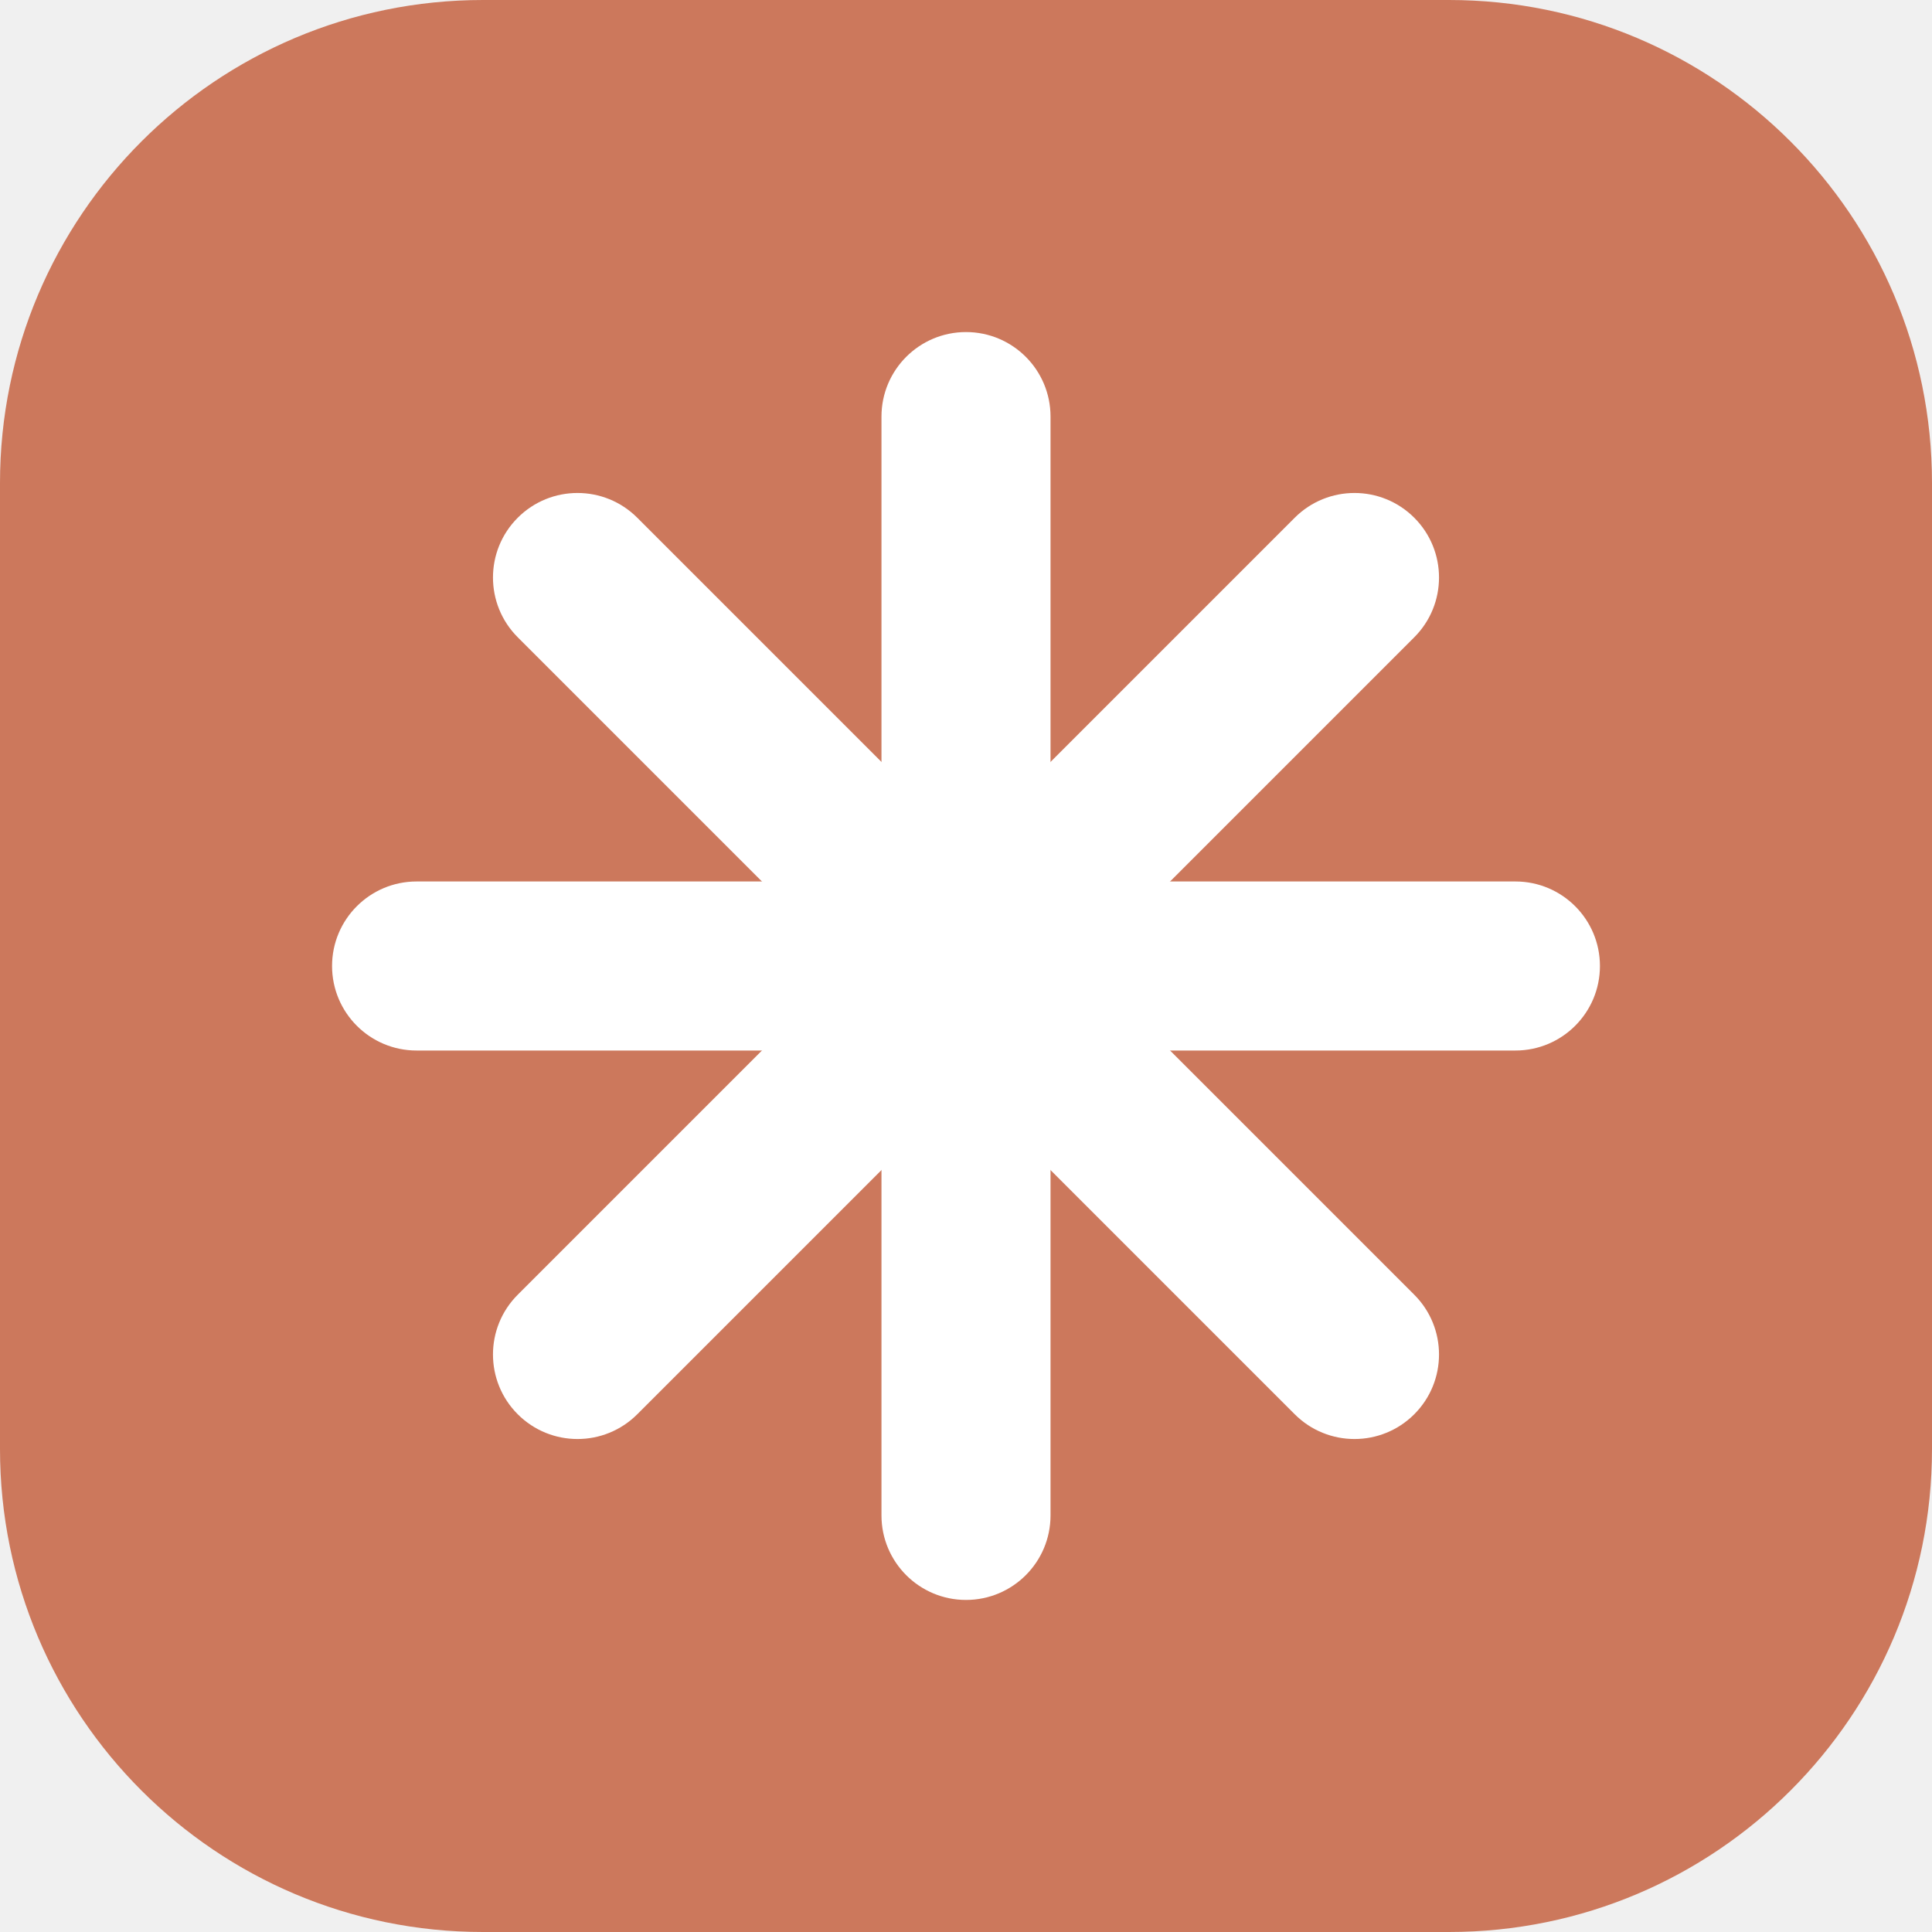
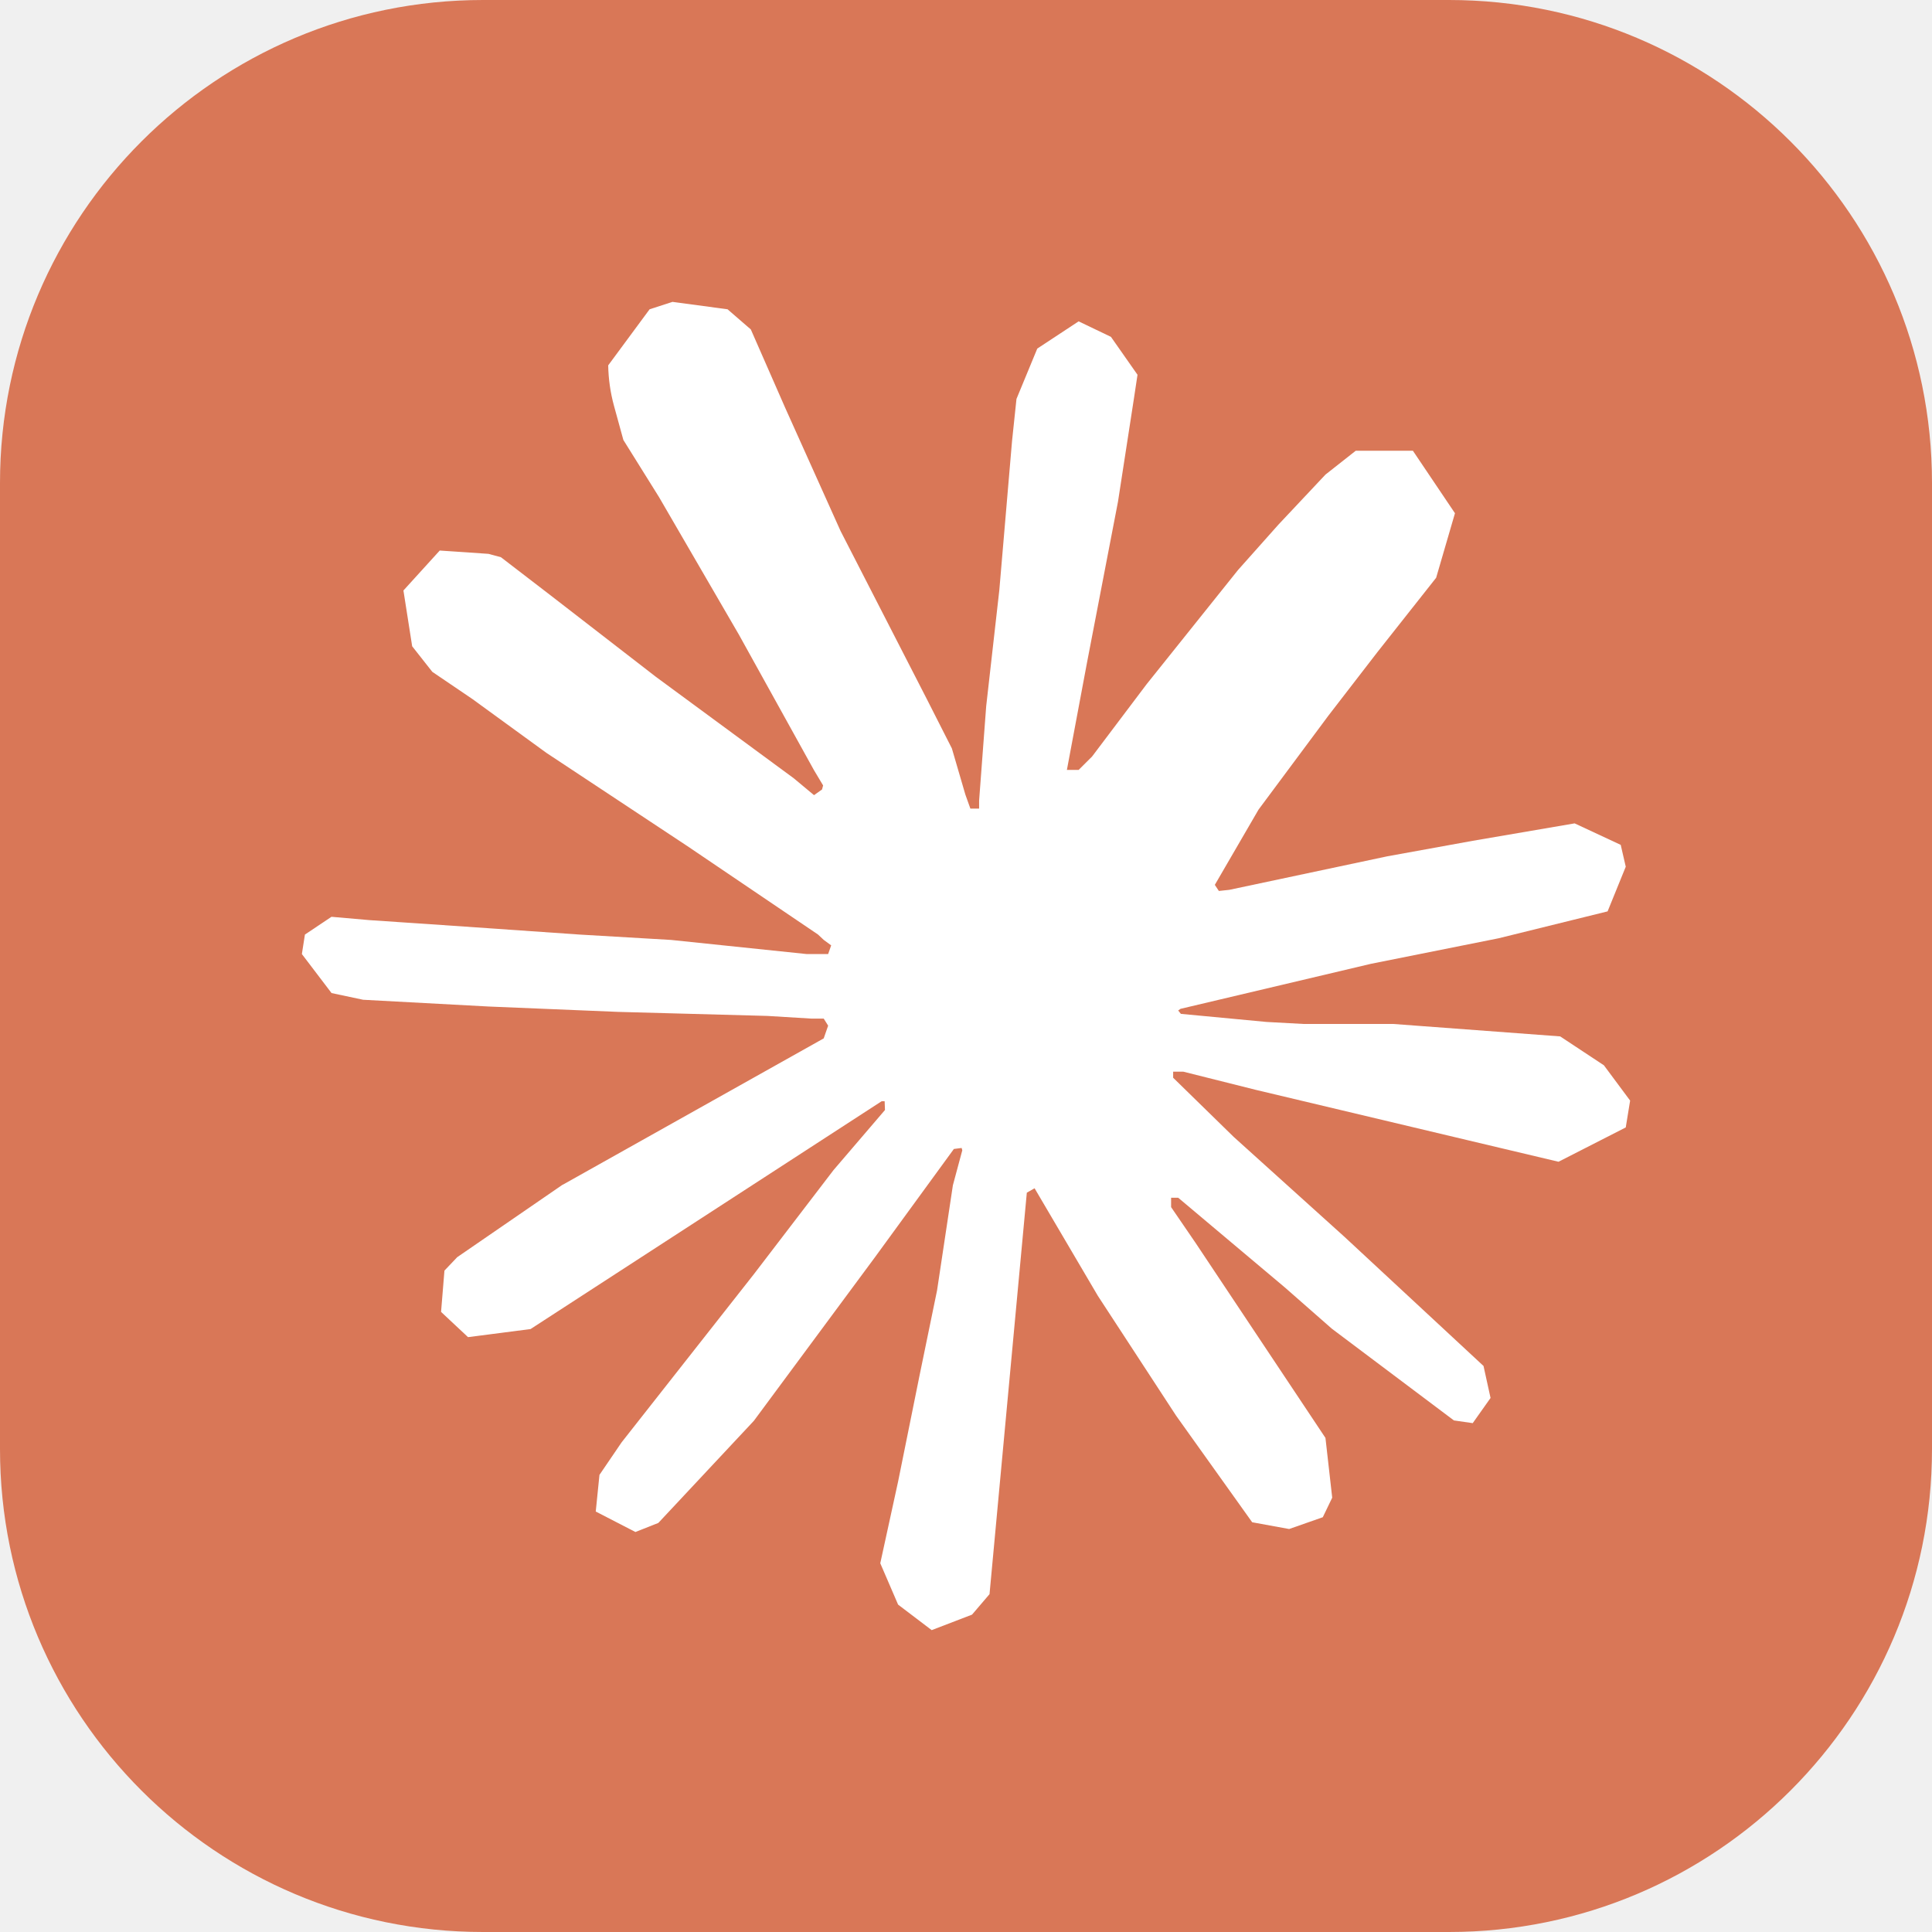
<svg xmlns="http://www.w3.org/2000/svg" viewBox="0 0 32 32">
-   <rect width="32" height="32" rx="8" fill="#CC785C" />
-   <g fill="#fff">
-     <rect x="14.6" y="5.5" width="2.8" height="21" rx="1.4" />
-     <rect x="14.6" y="5.5" width="2.8" height="21" rx="1.4" transform="rotate(45 16 16)" />
-     <rect x="14.6" y="5.5" width="2.8" height="21" rx="1.4" transform="rotate(90 16 16)" />
-     <rect x="14.6" y="5.5" width="2.8" height="21" rx="1.4" transform="rotate(135 16 16)" />
-   </g>
+   <rect width="32" height="32" rx="8" fill="#D97757" />
+   <svg x="5" y="5" width="22" height="22" viewBox="0 0 24 24">
+     <path d="M4.709 15.955l4.72-2.647.08-.23-.08-.128H9.2l-.79-.048-2.698-.073-2.339-.097-2.266-.122-.571-.121L0 11.784l.055-.352.48-.321.686.06 1.52.103 2.278.158 1.652.097 2.449.255h.389l.055-.157-.134-.098-.103-.097-2.358-1.596-2.552-1.688-1.336-.972-.724-.491-.364-.462-.158-1.008.656-.722.881.06.225.061.893.686 1.908 1.476 2.491 1.833.365.304.145-.103.019-.073-.164-.274-1.355-2.446-1.446-2.49-.644-1.032-.17-.619a2.97 2.97 0 01-.104-.729L6.283.134 6.696 0l.996.134.42.364.62 1.414 1.002 2.229 1.555 3.03.456.898.243.832.091.255h.158V9.01l.128-1.706.237-2.095.23-2.695.08-.76.376-.91.747-.492.584.28.48.685-.067.444-.286 1.851-.559 2.903-.364 1.942h.212l.243-.242.985-1.306 1.652-2.064.73-.82.85-.904.547-.431h1.033l.76 1.129-.34 1.166-1.064 1.347-.881 1.142-1.264 1.7-.79 1.36.073.11.188-.02 2.856-.606 1.543-.28 1.841-.315.833.388.091.395-.328.807-1.969.486-2.309.462-3.439.813-.042.03.049.061 1.549.146.662.036h1.622l3.02.225.79.522.474.638-.079.485-1.215.62-1.64-.389-3.829-.91-1.312-.329h-.182v.11l1.093 1.068 2.006 1.81 2.509 2.33.127.578-.322.455-.34-.049-2.205-1.657-.851-.747-1.926-1.62h-.128v.17l.444.649 2.345 3.521.122 1.08-.17.353-.608.213-.668-.122-1.374-1.925-1.415-2.167-1.143-1.943-.14.08-.674 7.254-.316.37-.729.28-.607-.461-.322-.747.322-1.476.389-1.924.315-1.53.286-1.9.17-.632-.012-.042-.14.018-1.434 1.967-2.18 2.945-1.726 1.845-.414.164-.717-.37.067-.662.401-.589 2.388-3.036 1.44-1.882.93-1.086-.006-.158h-.055L4.132 18.56l-1.13.146-.487-.456.061-.746.231-.243 1.908-1.312-.006.006z" fill="#fff" fill-rule="nonzero" />
+   </svg>
</svg>
